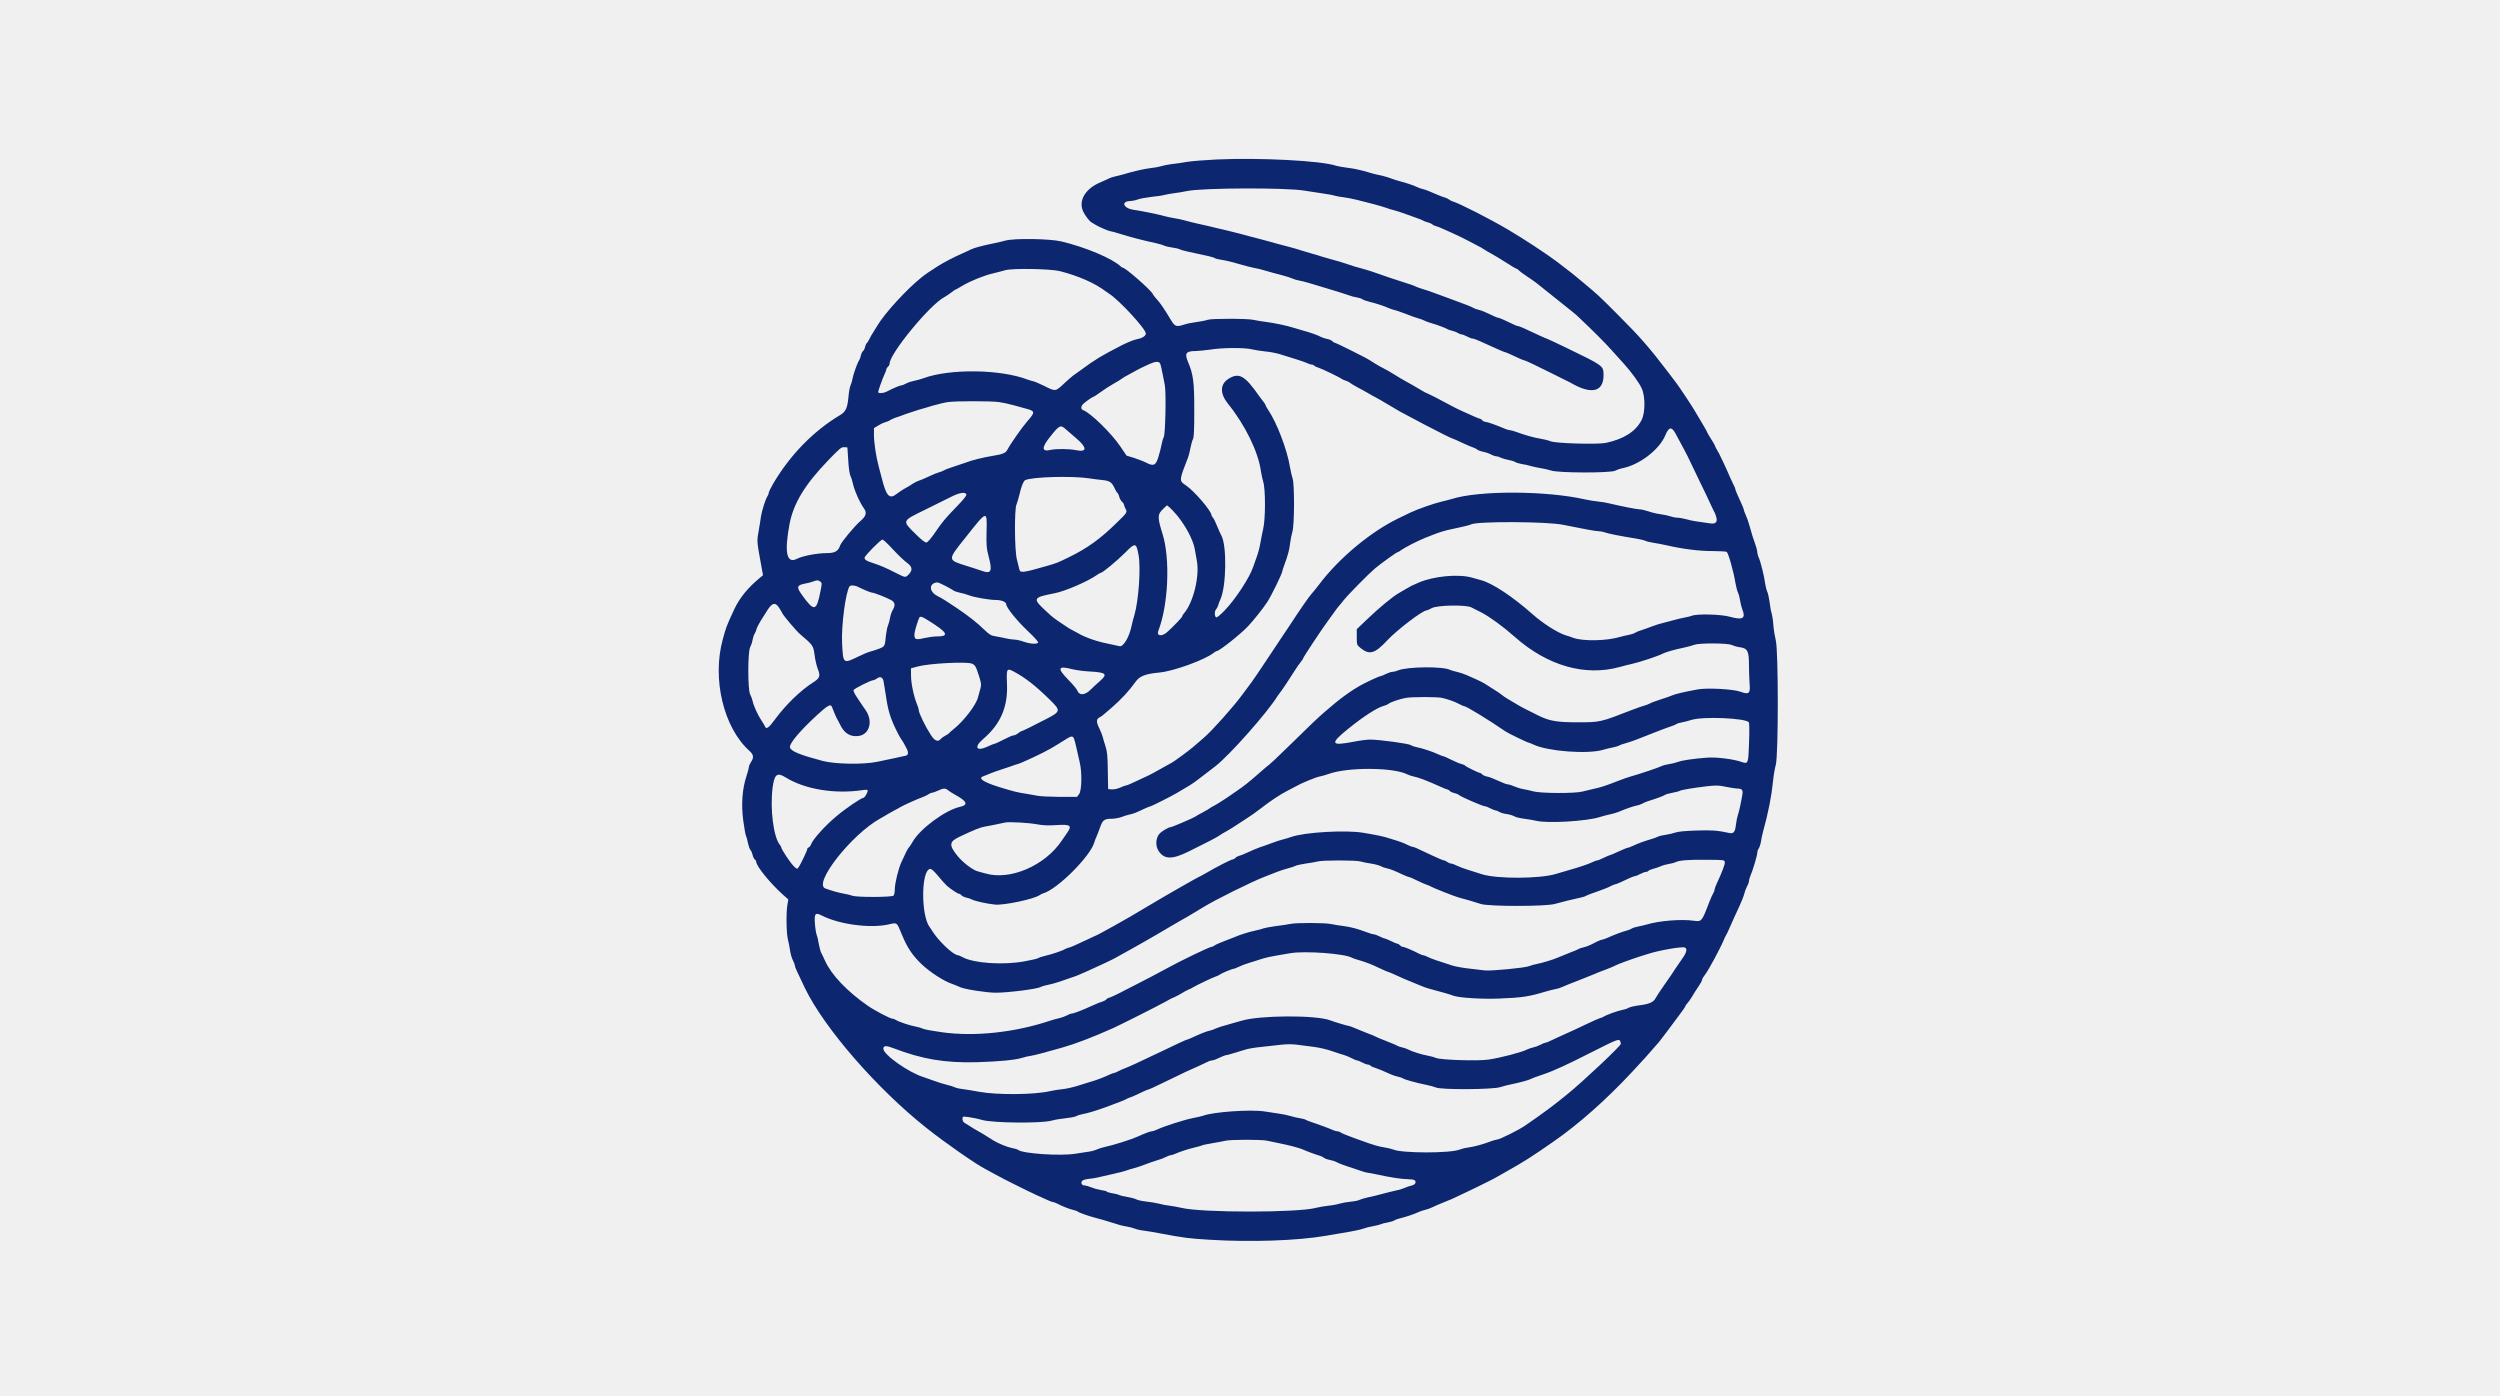
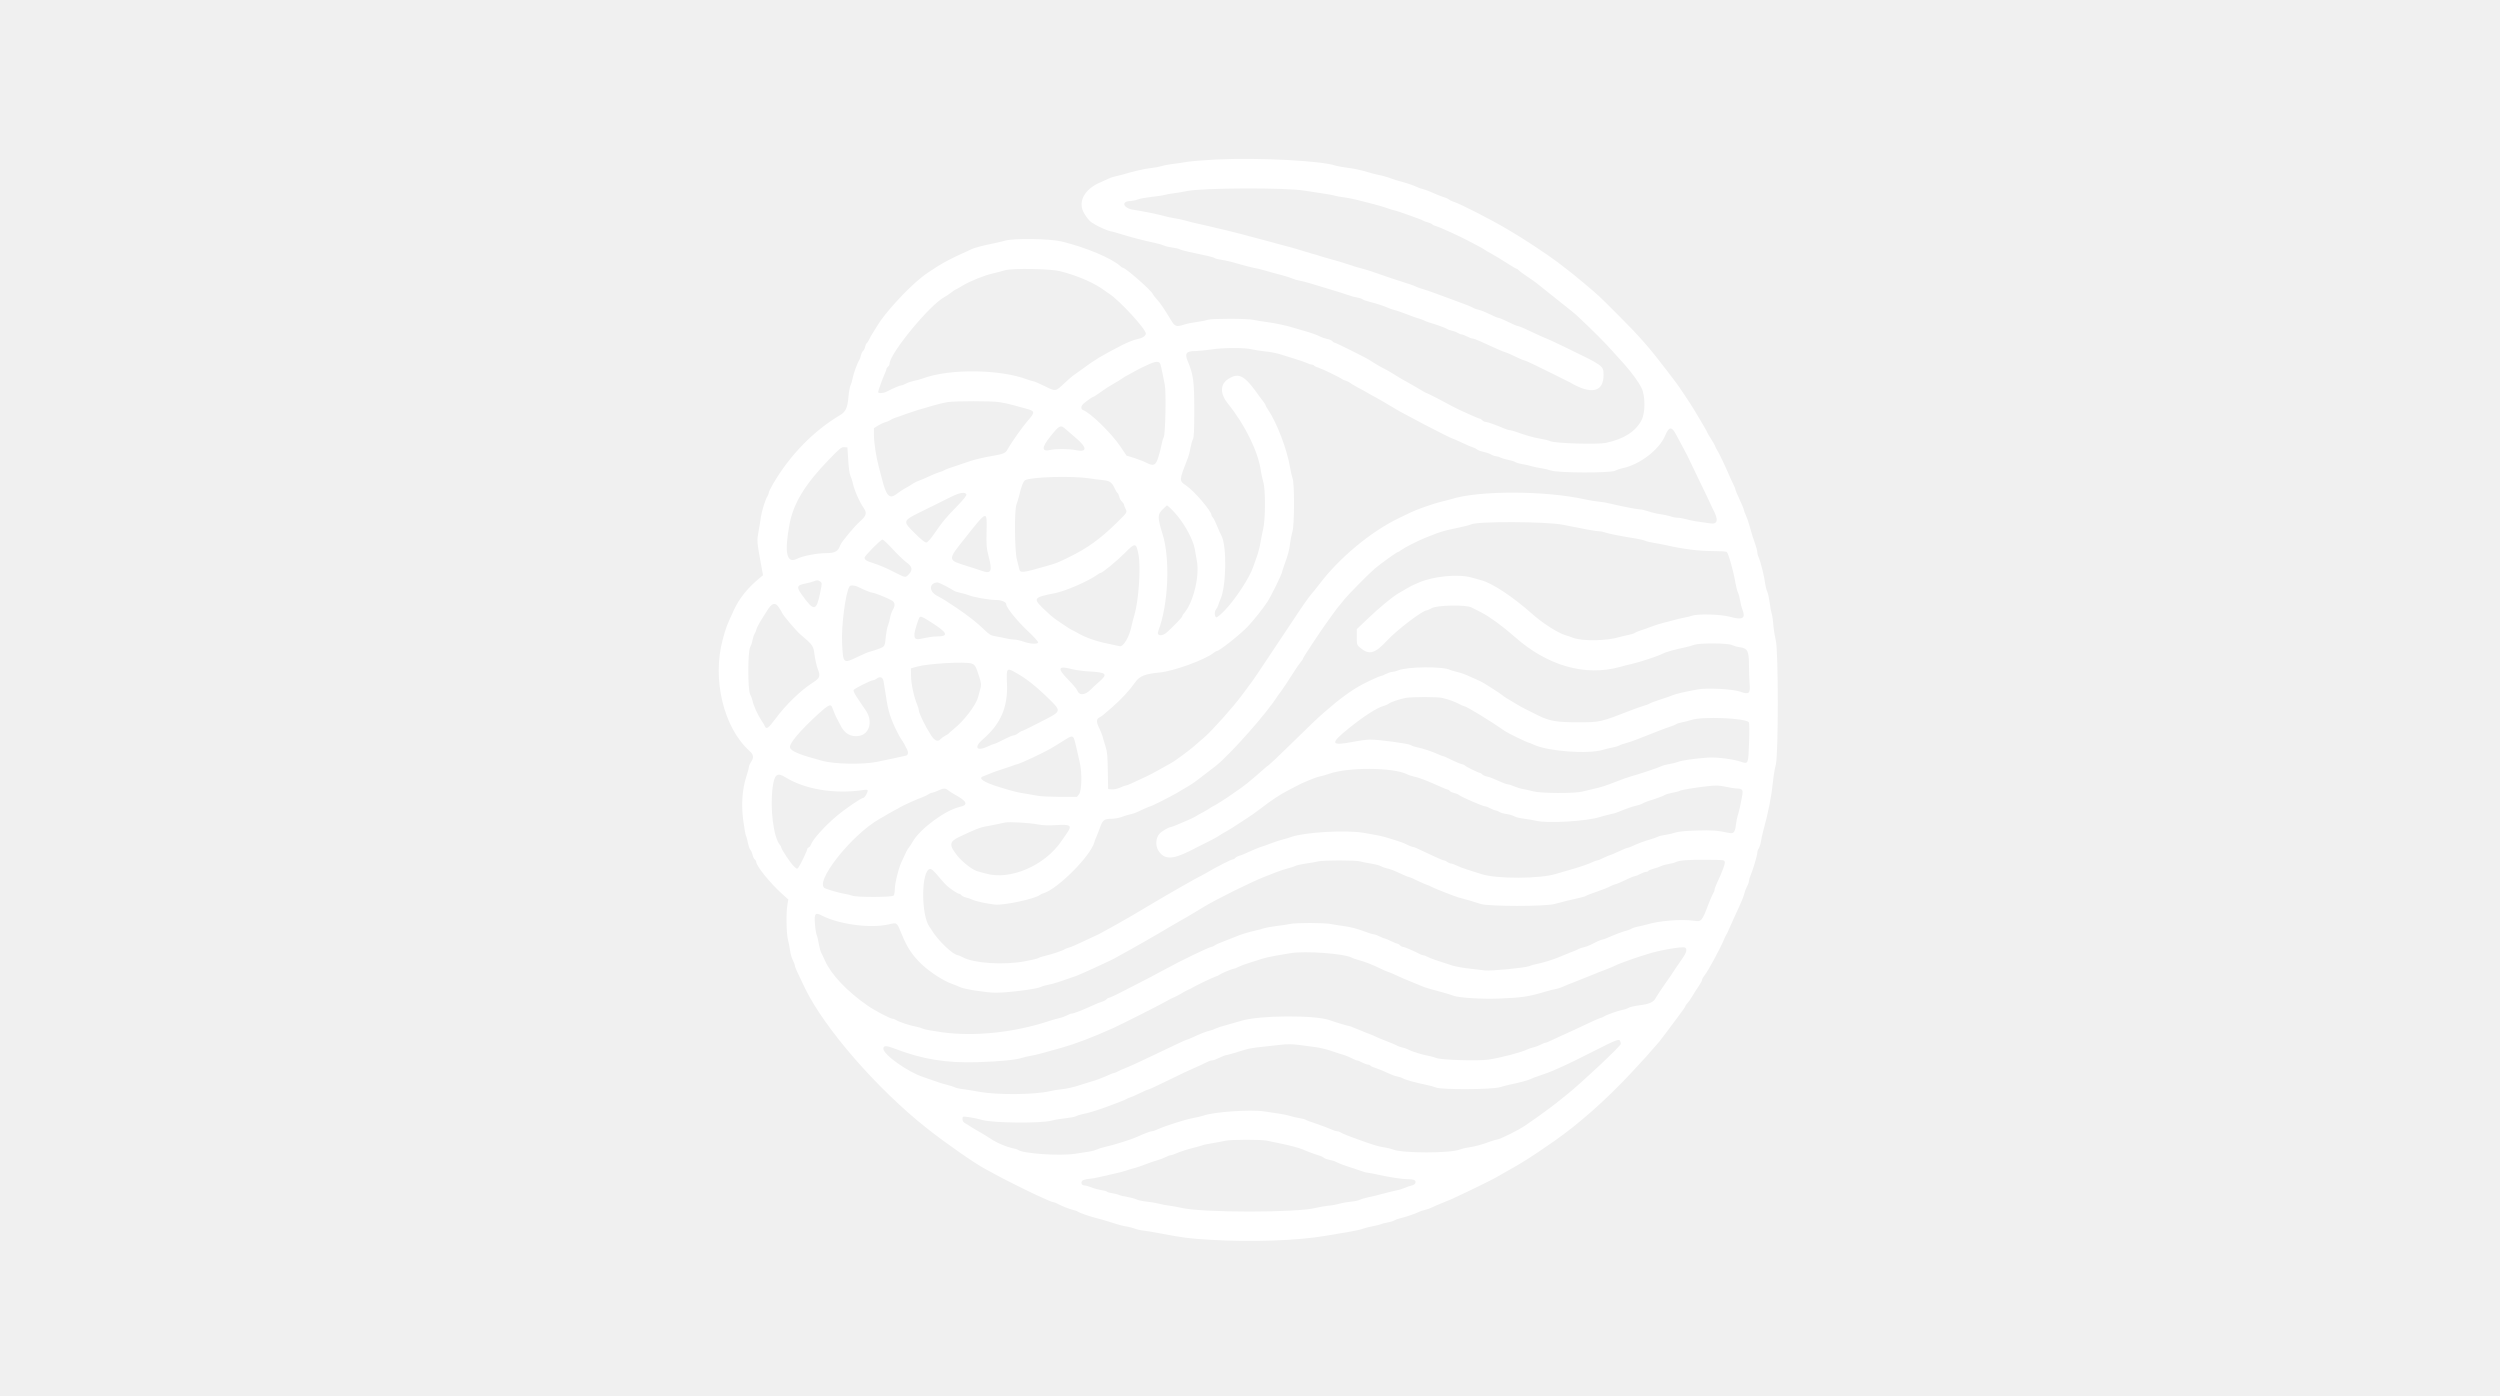
<svg xmlns="http://www.w3.org/2000/svg" version="1.0" width="2400pt" height="1340pt" viewBox="0 0 2400 1340" preserveAspectRatio="xMidYMid meet">
-   <g transform="translate(0,1340) scale(0.1,-0.1)" fill="rgb(12, 39, 112)" stroke="none">
+   <g transform="translate(0,1340) scale(0.1,-0.1)" fill="white" stroke="none">
    <path d="M11680 11869 c-107 -5 -235 -15 -285 -23 -49 -9 -115 -18 -145 -21 -30 -4 -75 -12 -100 -20 -25 -7 -72 -16 -105 -19 -57 -6 -166 -31 -265 -61 -25 -7 -61 -16 -80 -20 -19 -4 -46 -13 -60 -21 -14 -7 -47 -22 -75 -34 -134 -56 -203 -157 -176 -255 11 -42 66 -119 96 -134 11 -6 27 -15 35 -21 27 -17 127 -60 140 -60 8 0 43 -9 79 -21 113 -35 230 -66 356 -93 33 -7 69 -18 81 -24 11 -6 45 -14 75 -18 30 -4 63 -11 74 -17 11 -6 47 -16 80 -23 196 -41 246 -53 257 -62 7 -5 38 -13 68 -17 30 -4 100 -20 155 -37 55 -16 123 -34 150 -39 28 -4 79 -17 115 -28 36 -11 103 -29 150 -41 47 -12 96 -28 110 -35 14 -7 43 -15 65 -19 22 -4 60 -13 85 -21 25 -8 74 -23 110 -33 142 -42 247 -75 280 -87 19 -8 53 -17 75 -20 22 -4 46 -11 53 -17 7 -6 36 -17 65 -24 69 -17 145 -42 182 -59 17 -8 44 -17 60 -21 17 -3 68 -21 115 -39 47 -19 99 -37 115 -41 17 -4 41 -13 55 -20 14 -7 41 -18 60 -23 61 -17 152 -51 164 -60 6 -5 27 -12 46 -16 19 -4 44 -14 55 -21 11 -8 26 -14 35 -14 8 0 32 -9 53 -20 20 -11 44 -20 53 -20 10 0 42 -12 73 -26 31 -15 70 -32 86 -39 17 -7 56 -25 87 -39 31 -14 60 -26 64 -26 4 0 27 -9 51 -20 24 -11 62 -29 86 -40 24 -11 47 -20 52 -20 9 0 139 -62 260 -123 44 -23 98 -50 120 -60 22 -10 47 -23 55 -27 206 -122 326 -96 324 73 -1 86 -1 86 -365 262 -97 47 -179 85 -182 85 -5 0 -82 35 -223 101 -23 10 -46 19 -52 19 -6 0 -23 6 -39 14 -82 40 -141 66 -152 66 -6 0 -43 15 -80 34 -38 19 -84 37 -103 41 -18 4 -42 12 -53 19 -20 12 -74 33 -200 79 -38 14 -108 40 -155 57 -47 18 -106 38 -131 45 -26 7 -55 18 -65 23 -18 10 -66 26 -164 57 -40 12 -84 27 -265 90 -27 9 -75 23 -105 31 -30 7 -89 25 -130 40 -41 14 -100 32 -130 39 -30 8 -77 21 -105 30 -27 9 -72 23 -100 30 -27 8 -72 22 -100 30 -27 9 -75 23 -105 31 -30 7 -86 22 -125 33 -77 22 -156 43 -225 61 -25 6 -79 20 -120 32 -41 11 -102 26 -135 34 -33 7 -85 20 -115 27 -30 8 -100 24 -155 36 -55 12 -120 28 -145 36 -25 7 -67 16 -95 20 -27 4 -70 13 -95 20 -46 14 -220 50 -297 61 -101 14 -125 83 -30 84 18 1 50 7 72 16 22 8 81 18 130 24 50 5 106 13 125 19 19 5 60 12 90 16 30 3 87 13 125 21 151 31 951 34 1127 4 35 -6 108 -17 163 -25 55 -8 114 -18 130 -24 17 -5 55 -12 85 -15 30 -4 90 -15 132 -26 43 -11 115 -30 160 -41 46 -12 99 -28 118 -35 19 -8 53 -18 75 -23 22 -5 72 -22 110 -36 39 -15 90 -33 114 -41 24 -8 49 -18 55 -23 6 -4 25 -11 41 -15 17 -4 37 -13 45 -20 8 -8 29 -16 45 -20 26 -6 254 -111 295 -135 8 -5 44 -24 80 -42 36 -18 72 -38 80 -45 8 -6 40 -25 70 -41 30 -16 94 -55 142 -86 48 -31 92 -57 97 -57 5 0 14 -6 20 -14 7 -8 44 -36 84 -62 40 -27 79 -54 87 -61 8 -7 73 -59 144 -115 197 -156 231 -184 258 -210 143 -135 256 -248 318 -318 41 -46 96 -106 121 -134 71 -79 142 -176 168 -231 37 -77 37 -239 -1 -310 -57 -109 -172 -181 -343 -217 -79 -16 -480 -5 -530 16 -22 9 -67 20 -100 25 -59 9 -152 36 -230 65 -22 8 -48 15 -58 16 -11 0 -33 6 -50 14 -84 36 -169 66 -186 66 -10 0 -24 7 -31 15 -7 8 -17 15 -22 15 -5 0 -35 12 -66 26 -31 14 -77 35 -102 46 -25 11 -63 29 -85 41 -151 81 -223 118 -245 127 -14 5 -32 14 -40 19 -27 17 -184 107 -200 115 -8 3 -46 27 -85 51 -38 24 -85 51 -103 59 -18 8 -56 30 -85 48 -78 50 -81 51 -233 127 -78 39 -146 71 -151 71 -6 0 -16 7 -23 15 -7 8 -28 17 -49 21 -20 4 -47 13 -61 20 -31 17 -98 41 -165 59 -27 8 -70 21 -95 28 -65 21 -184 46 -270 57 -41 5 -93 14 -115 19 -52 14 -406 14 -441 1 -15 -6 -61 -15 -103 -21 -42 -5 -96 -16 -120 -24 -78 -26 -92 -21 -130 43 -63 105 -105 167 -134 197 -16 17 -35 41 -42 55 -21 40 -261 250 -286 250 -4 0 -14 6 -21 13 -79 75 -334 183 -568 239 -112 27 -456 32 -540 8 -25 -7 -74 -19 -110 -26 -101 -20 -192 -44 -220 -59 -14 -7 -47 -23 -75 -35 -85 -37 -179 -86 -240 -124 -91 -58 -114 -74 -160 -110 -143 -115 -354 -345 -425 -466 -11 -19 -29 -48 -40 -65 -11 -16 -27 -44 -35 -62 -8 -17 -19 -34 -24 -37 -5 -4 -12 -19 -16 -35 -3 -16 -12 -35 -20 -41 -8 -6 -17 -26 -21 -43 -3 -18 -10 -36 -14 -42 -16 -20 -58 -135 -65 -177 -4 -24 -13 -54 -20 -68 -7 -14 -16 -64 -20 -112 -9 -102 -26 -140 -77 -171 -258 -153 -485 -386 -647 -663 -22 -38 -41 -77 -41 -85 0 -8 -6 -23 -13 -34 -19 -28 -54 -141 -62 -195 -3 -25 -13 -87 -22 -137 -18 -99 -18 -96 24 -327 l18 -98 -30 -25 c-117 -96 -198 -197 -249 -308 -73 -159 -76 -166 -108 -285 -103 -379 8 -844 256 -1068 41 -37 45 -63 16 -107 -11 -16 -20 -37 -20 -46 0 -9 -11 -50 -24 -90 -41 -125 -51 -272 -31 -425 10 -71 21 -137 26 -146 5 -10 14 -41 19 -70 6 -28 16 -59 24 -67 8 -9 17 -30 21 -48 3 -17 13 -37 21 -44 8 -6 14 -17 14 -23 0 -40 134 -205 252 -311 l56 -50 -8 -45 c-14 -72 -12 -276 4 -339 8 -31 17 -79 21 -108 4 -29 15 -69 26 -90 10 -20 19 -43 19 -50 0 -14 22 -64 98 -220 187 -386 694 -968 1168 -1343 182 -144 469 -344 564 -393 19 -10 67 -36 105 -57 62 -35 311 -159 390 -195 108 -50 145 -65 155 -65 7 0 24 -7 38 -14 44 -24 118 -53 153 -61 19 -4 39 -11 45 -16 15 -12 115 -47 184 -64 30 -8 78 -21 105 -30 109 -35 142 -44 184 -50 24 -4 58 -13 75 -20 17 -7 56 -16 86 -19 30 -4 100 -15 155 -26 226 -43 279 -50 485 -62 395 -24 838 -8 1105 38 77 14 183 32 235 40 52 9 111 22 130 30 19 7 61 18 93 23 31 6 65 14 75 19 9 5 37 12 62 16 25 4 54 13 65 20 11 7 36 16 55 20 44 9 147 44 180 61 14 7 41 16 60 20 19 4 50 15 70 25 19 10 66 30 104 45 38 15 77 31 85 35 9 5 43 21 76 36 61 27 308 148 335 164 8 5 62 35 120 68 162 91 225 131 444 283 236 163 506 402 750 664 111 119 164 177 266 296 8 10 41 53 73 96 32 43 84 113 117 157 33 43 60 83 60 87 0 5 9 18 19 28 10 10 32 41 47 67 15 27 43 70 61 96 18 26 33 54 33 62 0 8 11 27 24 43 32 38 147 251 186 343 5 14 14 32 19 40 6 8 22 42 36 75 14 33 33 74 40 90 8 17 32 68 53 115 22 47 43 101 47 120 4 19 16 51 26 70 11 19 19 42 19 52 0 10 6 32 14 50 23 52 66 197 66 221 0 13 6 31 14 42 7 11 17 40 21 65 3 25 13 68 20 95 51 185 82 341 96 485 5 52 17 124 27 160 25 96 25 1090 0 1190 -9 36 -20 103 -24 150 -3 47 -11 96 -16 110 -5 13 -14 60 -19 104 -6 43 -16 91 -23 105 -7 14 -16 49 -20 76 -8 68 -44 213 -62 252 -8 17 -14 42 -14 55 -1 12 -8 41 -16 63 -18 47 -40 118 -61 195 -8 30 -23 73 -34 96 -10 22 -19 46 -19 52 0 7 -18 50 -40 97 -22 47 -40 90 -40 96 0 6 -6 23 -14 37 -8 15 -23 47 -34 72 -41 97 -116 256 -128 270 -6 8 -14 24 -18 35 -3 11 -22 44 -41 73 -19 30 -35 57 -35 60 0 6 -44 81 -125 216 -40 66 -150 231 -176 264 -11 15 -49 65 -85 112 -170 223 -263 329 -464 530 -192 193 -198 198 -344 320 -89 75 -106 88 -239 190 -97 74 -336 232 -482 317 -175 103 -464 250 -525 268 -14 4 -32 13 -40 20 -8 7 -26 16 -40 19 -25 7 -100 37 -155 62 -16 7 -43 16 -60 20 -16 4 -41 12 -55 20 -30 15 -109 41 -165 55 -22 5 -56 16 -75 24 -19 8 -55 19 -80 25 -59 12 -121 28 -197 51 -35 10 -100 23 -145 28 -46 6 -96 15 -113 20 -136 48 -730 79 -1145 60z m-1505 -1072 c180 -46 338 -116 440 -194 6 -5 21 -15 35 -24 97 -63 350 -337 350 -381 0 -22 -33 -44 -80 -53 -33 -6 -94 -31 -150 -59 -205 -106 -253 -135 -390 -236 -30 -22 -66 -48 -80 -57 -13 -10 -51 -43 -83 -73 -85 -80 -82 -80 -190 -26 -52 25 -100 46 -108 46 -8 1 -32 8 -54 16 -261 100 -748 106 -1000 13 -27 -10 -68 -21 -90 -25 -22 -4 -56 -15 -75 -25 -19 -11 -41 -19 -49 -19 -13 0 -70 -24 -142 -61 -30 -15 -79 -17 -79 -3 0 12 44 134 61 170 10 22 19 45 19 51 0 6 7 16 15 23 8 7 15 19 15 28 0 97 388 569 528 641 15 8 43 27 63 42 20 16 39 29 42 29 3 0 34 17 68 38 76 45 206 98 298 119 36 9 86 21 111 29 70 20 433 14 525 -9z m1845 -751 c30 -7 88 -16 128 -20 39 -3 100 -15 135 -25 34 -11 102 -32 151 -47 49 -15 101 -33 115 -40 14 -8 34 -14 43 -14 9 0 19 -4 23 -9 3 -5 22 -15 43 -21 35 -11 205 -93 227 -110 6 -4 21 -11 35 -15 14 -4 32 -13 40 -20 8 -7 42 -27 75 -45 33 -17 78 -42 100 -55 22 -14 54 -31 70 -39 17 -9 37 -20 45 -25 8 -5 51 -31 95 -56 44 -26 87 -51 95 -56 17 -9 114 -61 235 -125 128 -67 262 -134 269 -134 3 0 43 -17 89 -39 45 -21 93 -42 107 -46 14 -4 32 -13 40 -20 8 -7 33 -17 55 -21 22 -4 56 -15 75 -25 19 -11 43 -19 53 -19 10 0 30 -6 45 -14 15 -7 47 -17 72 -21 24 -4 54 -13 65 -20 11 -7 40 -16 65 -20 25 -3 65 -12 90 -20 25 -7 68 -16 95 -20 28 -4 70 -14 95 -22 67 -24 571 -25 615 -2 17 9 46 19 65 23 166 31 358 177 416 315 35 84 61 89 99 19 16 -29 50 -93 77 -143 26 -49 53 -101 58 -114 6 -14 47 -99 91 -190 45 -91 90 -186 101 -211 11 -25 26 -56 33 -70 54 -100 46 -144 -23 -135 -143 19 -183 26 -232 40 -30 8 -69 15 -86 15 -17 0 -49 6 -70 14 -22 7 -65 16 -96 20 -32 4 -82 16 -113 27 -30 10 -67 19 -82 19 -28 0 -179 30 -283 55 -30 8 -82 17 -115 20 -33 3 -89 12 -125 20 -379 86 -1027 88 -1289 3 -19 -6 -60 -16 -90 -23 -73 -17 -239 -75 -300 -105 -9 -4 -61 -29 -116 -56 -268 -130 -571 -382 -763 -637 -28 -37 -61 -77 -72 -89 -24 -26 -102 -138 -217 -314 -18 -27 -46 -69 -63 -94 -17 -25 -82 -122 -143 -215 -62 -94 -129 -193 -149 -220 -20 -28 -63 -85 -95 -128 -83 -113 -284 -338 -361 -405 -124 -108 -109 -96 -207 -170 -60 -45 -101 -73 -135 -90 -14 -7 -56 -31 -95 -53 -38 -22 -86 -47 -105 -56 -159 -75 -199 -93 -209 -93 -7 0 -32 -9 -57 -21 -26 -11 -60 -19 -81 -17 l-35 3 -3 175 c-2 144 -6 186 -22 235 -11 33 -23 74 -27 91 -4 16 -18 52 -31 79 -31 60 -32 91 -3 106 27 15 27 14 123 98 87 75 170 165 225 244 40 57 95 78 233 91 134 13 430 120 516 187 13 11 28 19 32 19 25 0 231 164 299 237 57 60 146 173 186 234 40 61 144 275 144 295 0 5 9 31 19 59 34 91 50 149 56 210 4 33 14 82 22 110 20 61 21 463 2 511 -6 16 -17 65 -25 109 -28 171 -126 426 -210 551 -13 19 -24 38 -24 43 0 4 -8 18 -17 29 -10 12 -29 38 -43 57 -140 201 -195 232 -297 168 -81 -51 -83 -141 -5 -238 166 -205 293 -466 317 -650 4 -27 14 -72 22 -100 23 -70 22 -364 -1 -455 -8 -36 -20 -94 -26 -130 -5 -36 -21 -96 -35 -135 -14 -38 -30 -82 -34 -96 -33 -101 -170 -312 -275 -420 -37 -39 -73 -68 -79 -66 -18 6 -20 57 -4 75 8 10 18 28 22 42 3 14 13 39 21 56 57 126 63 516 9 613 -8 14 -26 55 -41 91 -14 36 -32 72 -40 81 -8 8 -14 19 -14 24 0 38 -163 229 -242 283 -71 48 -71 44 18 272 7 19 18 61 23 93 6 31 16 67 23 80 10 16 13 89 13 282 0 271 -9 340 -61 463 -34 80 -18 102 74 102 31 1 95 7 142 14 115 19 331 20 400 2z m-879 -146 c4 -14 13 -52 19 -85 7 -33 16 -82 22 -110 14 -70 6 -473 -10 -502 -7 -12 -17 -46 -22 -75 -5 -29 -19 -83 -31 -120 -25 -78 -45 -86 -117 -49 -20 11 -71 30 -112 44 l-75 23 -59 87 c-86 128 -287 324 -358 350 -25 9 -22 40 5 63 31 27 85 64 94 65 4 0 35 20 68 44 33 25 89 61 125 81 36 20 72 42 80 49 8 7 42 27 75 44 33 18 67 36 75 41 8 5 49 25 90 44 87 41 121 43 131 6z m-1551 -360 c36 -5 99 -18 140 -30 41 -12 95 -27 120 -33 88 -23 89 -34 15 -118 -49 -55 -162 -216 -194 -276 -17 -32 -42 -43 -140 -59 -87 -14 -206 -43 -251 -62 -14 -5 -63 -22 -110 -37 -47 -15 -94 -32 -105 -39 -11 -7 -33 -16 -50 -20 -16 -4 -61 -22 -100 -41 -38 -18 -81 -36 -95 -40 -13 -5 -36 -15 -50 -24 -32 -21 -57 -37 -95 -57 -16 -9 -46 -30 -66 -45 -70 -55 -101 -23 -144 151 -8 30 -21 80 -29 110 -25 92 -46 231 -46 302 l0 68 39 24 c22 14 52 28 68 32 15 4 38 13 49 21 12 7 34 18 50 23 16 5 61 20 99 35 39 14 93 32 120 40 28 7 91 26 140 41 50 14 115 30 145 34 78 11 413 11 490 0z m644 -263 c13 -12 56 -49 95 -82 108 -91 110 -139 3 -117 -68 14 -191 15 -246 3 -87 -21 -89 22 -4 127 90 113 99 117 152 69z m-2091 -295 c4 -69 13 -135 21 -150 7 -15 17 -43 21 -62 13 -69 66 -191 110 -252 29 -42 19 -73 -35 -120 -55 -47 -183 -201 -194 -233 -19 -57 -50 -75 -134 -75 -86 0 -229 -27 -280 -54 -101 -52 -124 59 -72 335 38 198 148 379 372 611 109 113 126 128 153 125 l30 -2 8 -123z m2312 -174 c39 -6 98 -14 133 -17 68 -7 88 -22 117 -88 8 -17 19 -34 24 -37 5 -4 12 -19 16 -35 3 -16 15 -37 26 -47 10 -9 19 -22 19 -28 0 -6 7 -24 15 -40 18 -34 18 -35 -85 -135 -159 -156 -283 -245 -460 -331 -106 -52 -121 -58 -210 -83 -236 -68 -257 -70 -265 -30 -3 15 -14 57 -23 93 -22 84 -25 476 -4 526 7 17 19 58 27 90 18 80 39 135 56 144 60 32 451 43 614 18z m-1178 -154 c4 -10 -23 -45 -83 -107 -124 -128 -145 -154 -217 -259 -38 -56 -71 -94 -83 -96 -13 -2 -48 25 -107 84 -128 127 -130 121 91 229 97 48 211 104 252 125 81 41 137 50 147 24z m2024 -203 c84 -103 154 -237 169 -323 5 -29 14 -77 19 -107 30 -150 -33 -408 -125 -512 -8 -8 -14 -20 -14 -25 0 -9 -81 -94 -144 -151 -51 -47 -106 -40 -86 11 96 248 116 691 40 931 -51 165 -50 188 14 247 l29 27 27 -22 c14 -12 46 -46 71 -76z m-1830 -156 c-3 -128 0 -162 18 -229 40 -151 28 -178 -61 -147 -29 10 -91 31 -138 45 -198 62 -198 54 -21 276 211 266 207 265 202 55z m5534 67 c212 -43 316 -62 344 -62 16 0 42 -5 58 -11 26 -11 152 -36 303 -60 36 -6 73 -15 84 -20 10 -6 46 -15 80 -20 33 -5 90 -16 126 -24 157 -36 310 -55 435 -55 72 0 135 -4 141 -8 16 -10 66 -186 85 -302 6 -36 17 -76 24 -90 7 -14 16 -48 20 -75 4 -28 14 -67 22 -87 34 -85 3 -103 -120 -69 -83 24 -312 30 -364 10 -15 -6 -50 -14 -78 -19 -27 -5 -72 -16 -100 -24 -27 -8 -70 -19 -95 -25 -25 -5 -76 -21 -115 -36 -38 -15 -85 -31 -104 -37 -19 -5 -44 -16 -55 -23 -12 -8 -39 -16 -61 -20 -22 -4 -60 -13 -85 -20 -124 -38 -352 -42 -445 -9 -22 9 -55 20 -74 25 -76 23 -219 114 -318 202 -192 170 -386 299 -497 328 -17 4 -56 15 -86 24 -129 37 -372 14 -515 -50 -27 -13 -57 -26 -65 -29 -8 -4 -33 -18 -55 -31 -22 -13 -53 -32 -70 -41 -53 -30 -187 -140 -295 -244 l-105 -100 0 -76 c0 -74 1 -76 35 -104 86 -71 139 -56 261 76 93 99 336 284 374 284 6 0 29 10 50 22 52 29 328 34 380 7 17 -8 59 -30 95 -48 80 -41 210 -136 323 -236 313 -277 674 -380 1007 -288 30 9 82 22 115 29 70 15 259 78 295 98 27 15 118 41 215 61 33 7 74 18 90 25 47 18 322 17 360 -2 17 -8 50 -18 75 -21 76 -10 90 -36 90 -166 0 -59 3 -142 6 -183 9 -98 -5 -109 -93 -77 -69 24 -313 37 -403 21 -126 -23 -217 -44 -245 -57 -16 -7 -68 -26 -115 -40 -47 -15 -94 -33 -105 -40 -11 -6 -33 -15 -50 -19 -16 -4 -70 -23 -120 -42 -303 -118 -303 -118 -520 -118 -199 0 -269 12 -375 64 -19 10 -60 30 -90 45 -30 15 -72 36 -92 48 -117 68 -150 89 -166 103 -9 8 -46 34 -82 56 -36 23 -76 48 -90 57 -14 9 -50 27 -80 40 -30 13 -73 32 -95 42 -22 10 -62 23 -89 29 -27 6 -56 15 -65 19 -66 35 -411 32 -500 -5 -18 -8 -43 -14 -55 -14 -12 0 -39 -9 -61 -20 -22 -11 -43 -20 -49 -20 -11 0 -104 -42 -171 -77 -107 -56 -223 -140 -370 -269 -69 -60 -107 -96 -375 -358 -74 -73 -145 -139 -156 -147 -12 -8 -48 -38 -80 -67 -100 -89 -169 -144 -234 -187 -25 -17 -49 -33 -55 -38 -29 -22 -152 -100 -165 -105 -8 -3 -22 -11 -30 -17 -8 -7 -42 -27 -74 -44 -33 -17 -64 -35 -70 -40 -16 -12 -223 -101 -236 -101 -20 0 -85 -38 -109 -64 -35 -38 -41 -113 -11 -161 54 -87 131 -89 294 -8 171 85 253 127 276 142 32 21 57 37 95 57 17 9 62 38 100 63 39 25 77 50 86 56 37 23 77 52 134 95 94 73 184 133 255 169 36 18 72 37 80 42 47 28 192 88 226 94 21 4 62 15 89 25 183 67 624 64 755 -4 14 -7 41 -16 60 -20 47 -9 119 -36 262 -100 31 -15 61 -26 66 -26 5 0 15 -6 21 -14 6 -7 26 -16 43 -20 17 -3 39 -12 47 -20 21 -17 225 -106 245 -106 9 0 33 -9 53 -20 21 -11 44 -20 51 -20 7 0 23 -6 35 -14 12 -8 45 -18 72 -21 28 -4 60 -14 73 -22 13 -8 55 -18 95 -23 40 -5 90 -14 112 -19 106 -28 492 -5 615 36 25 8 68 19 95 25 28 5 64 16 80 23 77 32 143 55 175 61 19 4 44 12 56 19 11 7 36 18 55 24 73 22 152 51 163 60 6 5 37 14 69 20 32 6 64 14 70 18 16 10 137 30 264 45 88 10 113 9 180 -5 43 -9 92 -17 108 -17 48 0 59 -13 52 -56 -11 -70 -35 -179 -45 -204 -5 -14 -13 -53 -17 -87 -8 -70 -22 -88 -62 -80 -123 26 -162 28 -313 24 -108 -3 -179 -10 -205 -19 -22 -8 -64 -18 -94 -22 -30 -4 -64 -12 -75 -18 -11 -6 -41 -17 -66 -24 -63 -18 -128 -42 -176 -65 -22 -10 -45 -19 -52 -19 -6 0 -44 -16 -85 -35 -41 -19 -78 -35 -83 -35 -5 0 -31 -12 -59 -25 -27 -14 -55 -25 -62 -25 -6 0 -24 -6 -40 -14 -42 -21 -134 -52 -238 -81 -27 -7 -80 -23 -116 -34 -152 -48 -570 -50 -715 -3 -33 11 -92 29 -132 42 -40 12 -89 31 -109 41 -21 11 -44 19 -53 19 -9 0 -25 7 -36 15 -10 8 -25 15 -32 15 -7 0 -57 21 -110 46 -162 77 -178 84 -191 84 -6 0 -29 9 -49 19 -39 20 -69 31 -172 62 -69 22 -101 28 -250 54 -168 29 -567 6 -695 -40 -22 -8 -58 -19 -80 -24 -22 -5 -71 -21 -110 -36 -38 -14 -89 -33 -113 -40 -23 -8 -70 -28 -105 -44 -34 -16 -74 -33 -89 -36 -15 -4 -32 -13 -39 -21 -6 -8 -17 -14 -24 -14 -15 0 -156 -72 -256 -131 -37 -21 -70 -39 -73 -39 -4 0 -315 -177 -411 -235 -19 -11 -78 -46 -132 -78 -54 -32 -105 -62 -113 -67 -52 -31 -301 -170 -305 -170 -2 0 -60 -27 -127 -59 -68 -33 -136 -63 -153 -67 -16 -4 -35 -11 -41 -15 -17 -13 -121 -49 -187 -64 -32 -7 -63 -18 -70 -23 -7 -5 -66 -19 -132 -31 -202 -37 -484 -19 -592 39 -21 11 -41 20 -46 20 -45 0 -194 142 -252 240 -6 10 -15 24 -21 31 -84 114 -81 544 4 557 14 2 36 -17 80 -70 33 -40 71 -82 84 -93 39 -33 102 -75 114 -75 6 0 17 -6 23 -14 7 -8 27 -18 44 -22 18 -3 43 -12 57 -19 30 -16 144 -41 222 -49 86 -9 385 55 432 93 6 5 21 12 34 16 136 41 449 355 487 487 3 13 12 37 20 53 7 17 24 58 36 93 25 71 40 82 117 82 26 1 65 8 87 16 22 9 58 20 80 25 43 10 49 12 136 53 31 14 60 26 64 26 10 0 186 89 247 124 128 74 156 92 202 127 51 39 148 113 176 135 139 109 503 521 595 673 6 9 16 23 23 31 14 16 98 142 146 219 15 25 39 58 52 74 13 16 24 32 24 37 0 9 184 287 240 362 19 26 46 63 60 83 14 20 32 44 40 53 9 9 32 37 51 62 45 56 239 252 299 303 64 53 209 157 219 157 4 0 19 8 32 19 30 23 167 93 234 119 28 11 75 29 105 41 30 11 75 25 100 31 25 5 84 18 132 29 48 10 92 22 99 26 50 32 728 29 884 -3z m-6432 -237 c48 -52 108 -109 132 -126 53 -38 59 -70 20 -112 -33 -34 -31 -34 -123 12 -95 49 -151 73 -222 96 -62 19 -80 31 -80 51 0 18 154 174 172 174 8 0 53 -43 101 -95z m2357 -52 c23 -122 1 -441 -40 -578 -10 -33 -21 -76 -25 -95 -21 -112 -82 -216 -119 -203 -12 3 -61 14 -111 24 -104 20 -221 61 -285 100 -8 5 -28 16 -45 24 -36 18 -56 31 -110 68 -80 54 -91 62 -144 112 -143 131 -140 138 74 180 103 20 317 113 407 176 14 11 29 19 34 19 17 0 155 114 234 193 99 100 108 99 130 -20z m-3055 -256 c17 -13 17 -17 1 -96 -38 -192 -60 -196 -178 -31 -55 76 -49 93 38 109 27 5 60 14 74 20 34 13 43 13 65 -2z m1202 -42 c36 -19 71 -39 77 -44 7 -6 34 -15 61 -21 28 -5 66 -17 85 -24 49 -20 199 -46 262 -46 53 0 98 -19 98 -42 0 -30 105 -160 203 -252 66 -62 107 -108 103 -115 -11 -17 -76 -13 -139 9 -31 11 -71 20 -89 20 -18 0 -53 5 -78 11 -25 6 -70 15 -100 20 -47 7 -61 16 -110 63 -64 63 -151 132 -265 209 -108 73 -132 87 -190 118 -79 42 -77 121 3 128 7 0 43 -15 79 -34z m-840 -9 c63 -31 124 -56 138 -56 17 0 135 -46 180 -71 37 -19 42 -49 17 -92 -11 -17 -23 -52 -27 -76 -4 -24 -13 -58 -20 -75 -8 -18 -16 -61 -20 -96 -10 -106 -10 -106 -67 -128 -29 -11 -66 -23 -83 -27 -16 -3 -71 -26 -122 -51 -139 -67 -139 -67 -149 133 -8 165 33 482 71 543 9 14 48 13 82 -4z m-756 -203 c13 -21 26 -42 28 -48 9 -23 136 -173 174 -205 124 -105 125 -108 137 -199 6 -46 20 -106 31 -134 27 -67 20 -87 -46 -129 -118 -75 -259 -211 -362 -350 -64 -88 -88 -104 -100 -70 -4 9 -19 35 -34 57 -35 52 -75 141 -84 185 -4 19 -15 49 -24 65 -23 44 -23 405 0 450 9 17 20 48 23 70 4 22 13 49 20 60 7 11 16 32 19 47 4 14 22 49 39 77 18 28 44 69 58 92 50 84 84 92 121 32z m1425 -116 c194 -120 213 -157 84 -157 -27 0 -78 -7 -114 -15 -88 -21 -101 -15 -97 45 2 23 36 134 47 152 9 14 28 8 80 -25z m421 -417 c34 -12 42 -26 74 -128 20 -64 21 -78 10 -115 -6 -23 -16 -59 -22 -81 -19 -75 -137 -229 -236 -307 -21 -17 -40 -34 -43 -38 -3 -5 -19 -15 -36 -24 -17 -9 -36 -23 -43 -31 -26 -32 -58 -19 -94 37 -54 83 -117 212 -117 241 0 8 -6 30 -14 48 -31 72 -59 201 -60 275 l-1 77 62 17 c108 30 462 49 520 29z m970 -55 c32 -8 103 -18 158 -21 169 -9 183 -24 98 -98 -26 -22 -61 -55 -78 -72 -58 -60 -114 -65 -134 -11 -5 13 -43 58 -85 101 -111 113 -101 138 41 101z m-559 -25 c110 -60 203 -133 340 -267 107 -105 106 -113 -33 -185 -139 -72 -232 -118 -241 -118 -3 0 -17 -9 -31 -20 -14 -11 -34 -20 -44 -20 -10 0 -52 -18 -94 -40 -42 -22 -81 -40 -87 -40 -6 0 -35 -12 -65 -26 -110 -52 -137 -8 -45 71 168 144 239 309 229 530 -6 149 -3 155 71 115z m-1256 -90 c4 -19 14 -80 22 -135 22 -154 45 -225 113 -360 14 -27 30 -56 36 -63 12 -15 42 -68 57 -101 12 -27 7 -50 -12 -55 -19 -5 -192 -42 -281 -60 -131 -27 -404 -22 -519 9 -219 58 -305 93 -314 129 -9 37 93 158 268 319 97 88 123 102 135 70 13 -37 44 -109 54 -123 5 -8 16 -29 24 -46 39 -84 99 -121 180 -109 104 16 138 144 64 249 -19 26 -38 55 -44 64 -5 9 -25 38 -43 65 -18 27 -31 55 -28 62 5 14 167 95 189 95 7 0 22 7 33 15 32 25 58 15 66 -25z m5363 -160 c54 -12 122 -36 166 -60 20 -11 41 -20 47 -20 19 0 247 -139 392 -240 27 -19 215 -110 227 -110 4 0 25 -9 47 -19 137 -64 520 -93 666 -49 30 9 73 19 95 23 22 4 49 12 60 18 11 7 40 17 65 23 25 7 70 22 100 34 30 12 82 32 115 45 33 12 85 33 115 45 30 12 75 28 99 36 24 8 49 18 55 23 6 5 29 12 51 16 22 4 63 14 90 23 107 36 521 19 554 -22 5 -6 6 -89 2 -194 -7 -206 -8 -209 -74 -186 -73 26 -237 47 -322 41 -129 -9 -247 -26 -285 -41 -20 -8 -58 -17 -85 -21 -28 -4 -61 -13 -75 -20 -29 -15 -221 -79 -295 -99 -27 -8 -84 -27 -125 -44 -106 -42 -166 -62 -235 -76 -33 -7 -80 -19 -104 -25 -68 -19 -402 -18 -471 2 -30 8 -75 18 -99 22 -24 4 -62 16 -85 26 -23 10 -50 19 -60 19 -11 0 -52 15 -92 34 -40 19 -88 38 -108 41 -19 4 -40 13 -47 21 -6 8 -16 14 -21 14 -14 0 -137 61 -143 70 -3 5 -18 11 -33 15 -16 3 -59 21 -97 40 -38 19 -73 35 -79 35 -5 0 -28 9 -50 19 -52 25 -150 57 -201 67 -22 4 -50 13 -61 21 -23 15 -304 53 -391 53 -29 0 -99 -9 -155 -20 -226 -44 -235 -21 -51 127 146 118 277 202 339 217 16 4 36 13 44 20 18 15 109 46 165 56 58 11 303 11 350 0z m-3536 -387 c5 -10 16 -52 25 -93 9 -41 23 -103 31 -137 24 -98 20 -274 -6 -307 l-20 -26 -167 0 c-92 1 -187 5 -212 11 -25 5 -76 14 -115 20 -71 10 -119 22 -255 64 -148 46 -204 84 -152 102 9 3 35 14 57 23 22 10 72 28 110 40 39 12 86 28 105 35 19 8 46 17 60 20 35 9 245 107 315 148 36 21 89 53 139 85 57 37 72 39 85 15z m-2769 -375 c187 -116 475 -164 748 -122 29 4 42 2 42 -5 0 -22 -30 -71 -43 -71 -20 0 -170 -102 -255 -174 -111 -92 -233 -228 -246 -273 -4 -11 -13 -24 -21 -27 -8 -3 -15 -10 -15 -16 0 -15 -65 -150 -83 -175 -15 -20 -16 -20 -47 10 -31 29 -120 163 -120 180 0 5 -6 16 -13 24 -61 72 -96 346 -70 550 17 128 43 149 123 99z m1561 -124 c10 -9 40 -28 67 -43 116 -63 131 -98 47 -117 -140 -31 -382 -210 -453 -334 -14 -25 -30 -50 -36 -55 -11 -10 -33 -54 -74 -145 -29 -65 -62 -202 -62 -258 0 -26 -5 -53 -12 -60 -16 -16 -354 -17 -395 -1 -15 6 -53 15 -83 20 -51 9 -123 30 -177 50 -120 45 250 517 525 670 20 11 55 31 77 45 22 13 54 31 70 39 17 8 37 19 45 25 26 16 169 81 211 95 22 8 50 21 62 30 12 8 28 15 37 15 8 1 33 9 55 20 49 24 73 25 96 4z m859 -328 c53 -10 106 -12 178 -7 143 9 157 -3 102 -81 -17 -24 -38 -54 -47 -68 -161 -241 -498 -385 -733 -315 -25 7 -56 16 -70 19 -47 10 -145 84 -197 148 -84 104 -82 137 14 183 150 71 205 93 249 100 22 3 68 13 104 20 36 8 76 16 90 19 44 8 232 -3 310 -18z m6598 -363 c3 -20 -26 -96 -79 -209 -10 -22 -19 -47 -19 -55 0 -8 -6 -23 -13 -34 -7 -11 -26 -54 -42 -95 -67 -177 -70 -180 -145 -169 -118 17 -332 0 -450 -36 -25 -7 -63 -16 -85 -20 -22 -4 -49 -12 -60 -19 -11 -7 -33 -16 -50 -20 -34 -8 -119 -40 -181 -68 -22 -10 -45 -18 -51 -18 -6 0 -26 -7 -45 -16 -18 -9 -49 -25 -68 -34 -19 -10 -51 -21 -70 -25 -19 -4 -39 -11 -45 -15 -5 -4 -41 -20 -80 -34 -38 -15 -90 -36 -115 -47 -51 -22 -157 -54 -210 -64 -19 -3 -51 -12 -70 -20 -43 -17 -370 -48 -425 -41 -22 3 -87 10 -145 17 -58 6 -132 19 -165 29 -140 44 -212 69 -240 84 -16 9 -36 16 -43 16 -8 0 -26 7 -40 15 -53 28 -139 65 -154 65 -9 0 -21 7 -28 15 -7 8 -18 15 -24 15 -6 0 -33 11 -61 25 -27 13 -55 25 -60 25 -6 0 -28 9 -50 20 -22 11 -46 20 -54 20 -9 0 -38 8 -66 19 -97 36 -154 51 -227 61 -41 5 -94 14 -119 19 -55 13 -340 14 -394 1 -22 -5 -83 -14 -134 -20 -52 -7 -106 -17 -120 -22 -14 -6 -53 -16 -86 -23 -63 -14 -140 -38 -190 -60 -16 -7 -64 -26 -105 -41 -41 -15 -82 -34 -91 -41 -8 -7 -22 -13 -29 -13 -19 0 -300 -135 -435 -210 -88 -48 -208 -111 -305 -160 -47 -23 -92 -46 -100 -51 -45 -25 -138 -69 -147 -69 -6 0 -16 -6 -22 -14 -7 -8 -24 -17 -38 -21 -14 -3 -58 -21 -97 -39 -98 -45 -179 -76 -196 -76 -9 0 -31 -8 -50 -19 -19 -10 -51 -21 -70 -25 -19 -4 -60 -15 -90 -25 -338 -113 -722 -154 -1034 -111 -88 12 -171 27 -185 34 -14 7 -44 16 -66 20 -55 9 -166 46 -190 62 -11 8 -27 14 -36 14 -22 0 -173 79 -240 126 -197 137 -347 295 -408 429 -12 28 -29 62 -36 76 -8 14 -18 52 -24 85 -5 32 -14 72 -21 89 -6 16 -14 66 -17 111 -7 95 4 107 66 75 166 -85 462 -125 639 -86 87 20 80 25 130 -97 52 -126 98 -196 190 -285 78 -74 211 -161 291 -188 25 -9 60 -23 76 -31 43 -21 257 -54 345 -54 118 0 391 35 429 54 14 8 46 17 70 21 24 4 73 18 110 30 36 13 89 31 116 40 28 9 64 22 80 30 17 7 53 23 80 35 80 36 239 110 255 120 8 5 40 23 70 39 88 47 335 188 465 266 18 11 59 35 91 53 33 18 66 37 74 42 8 5 42 25 75 45 33 19 67 40 75 45 116 72 473 249 595 295 33 13 85 33 115 45 30 12 78 27 105 34 28 7 59 17 70 23 12 7 57 16 101 23 45 6 96 15 115 20 45 13 365 13 409 0 19 -6 66 -15 105 -21 38 -6 78 -17 90 -24 11 -7 36 -16 55 -20 37 -8 74 -22 156 -61 28 -13 56 -24 61 -24 6 0 42 -15 79 -34 38 -18 80 -37 94 -41 14 -4 30 -11 35 -15 13 -10 231 -96 265 -105 57 -14 168 -47 215 -63 74 -25 621 -25 710 0 73 20 173 45 240 59 28 6 55 14 60 19 6 4 53 23 105 40 52 18 111 41 130 52 19 10 39 18 44 18 5 0 29 9 53 20 24 11 62 29 86 40 24 11 49 20 55 20 7 0 29 9 49 20 21 11 45 20 55 20 9 0 20 4 23 10 3 5 25 14 48 20 23 6 56 17 73 25 16 8 50 17 75 21 24 4 53 11 64 17 34 18 125 25 300 23 167 -1 170 -1 173 -23z m-384 -819 c26 -10 18 -47 -21 -102 -21 -29 -51 -73 -68 -99 -16 -27 -62 -94 -102 -150 -40 -57 -79 -116 -88 -133 -21 -41 -60 -59 -157 -71 -46 -6 -92 -17 -104 -24 -12 -8 -39 -17 -60 -20 -39 -7 -161 -51 -179 -65 -5 -4 -21 -11 -35 -14 -14 -4 -61 -25 -105 -46 -88 -42 -197 -93 -290 -134 -33 -15 -73 -33 -88 -41 -16 -8 -34 -15 -40 -15 -7 0 -28 -8 -47 -19 -19 -10 -51 -22 -70 -26 -19 -4 -46 -13 -60 -20 -48 -26 -255 -80 -370 -97 -97 -15 -456 -4 -501 15 -20 8 -56 18 -80 22 -53 9 -155 40 -189 59 -14 8 -41 17 -60 21 -19 4 -39 11 -45 15 -5 5 -53 25 -105 45 -52 20 -99 40 -105 44 -5 4 -44 20 -85 35 -41 16 -93 37 -116 47 -23 10 -46 19 -51 19 -12 0 -136 37 -184 55 -138 52 -681 49 -854 -5 -33 -10 -96 -28 -140 -40 -44 -11 -91 -27 -105 -34 -14 -8 -40 -17 -59 -21 -32 -7 -85 -28 -167 -66 -22 -10 -43 -19 -47 -19 -8 0 -99 -42 -292 -135 -173 -83 -267 -126 -305 -140 -19 -7 -48 -20 -65 -29 -16 -9 -34 -16 -38 -16 -5 0 -23 -6 -40 -14 -80 -36 -127 -54 -197 -74 -41 -13 -102 -31 -135 -42 -33 -10 -89 -22 -125 -26 -36 -3 -90 -12 -120 -19 -147 -35 -508 -38 -681 -6 -57 11 -128 22 -158 26 -30 3 -64 11 -75 17 -12 6 -46 17 -76 24 -30 7 -86 24 -125 39 -38 14 -83 30 -100 35 -144 45 -386 216 -385 273 0 30 28 31 98 4 275 -106 499 -143 805 -134 216 7 362 21 426 41 25 8 66 18 91 21 41 7 92 20 290 76 135 38 299 101 500 191 66 30 426 211 490 247 61 34 64 36 100 51 14 6 43 22 65 35 22 14 51 29 65 35 14 5 32 14 40 20 29 18 195 98 220 105 14 4 31 12 38 18 16 13 122 57 137 57 6 0 26 8 45 18 19 10 69 29 110 41 41 13 95 29 120 38 25 8 81 21 125 28 44 8 107 19 140 24 142 25 530 -4 595 -44 6 -4 33 -13 58 -20 71 -20 130 -43 209 -81 40 -19 75 -34 78 -34 6 0 70 -28 150 -65 17 -8 55 -23 85 -35 30 -12 71 -29 90 -37 32 -14 71 -26 225 -67 28 -8 63 -19 78 -25 52 -20 275 -34 442 -27 220 9 279 18 440 66 33 10 76 21 95 24 19 3 49 12 65 20 17 8 90 38 164 66 74 29 142 56 150 60 9 5 54 23 101 40 47 18 90 36 95 40 10 8 154 61 235 87 25 7 61 19 80 25 107 35 326 73 354 62z m-620 -900 c3 -9 6 -20 6 -25 0 -20 -367 -365 -513 -483 -32 -25 -64 -51 -70 -56 -39 -33 -170 -131 -217 -163 -30 -20 -82 -56 -115 -80 -60 -43 -249 -137 -275 -137 -8 0 -37 -9 -65 -19 -69 -27 -151 -49 -210 -57 -27 -3 -65 -13 -83 -20 -87 -36 -551 -36 -636 0 -17 7 -54 16 -81 20 -52 7 -107 23 -215 62 -128 45 -205 76 -214 85 -6 5 -19 9 -30 9 -11 0 -38 9 -60 20 -23 10 -84 33 -136 51 -52 17 -99 34 -105 39 -5 4 -30 11 -55 15 -25 3 -65 13 -91 21 -25 8 -74 18 -110 23 -35 5 -98 15 -139 21 -132 21 -495 -4 -590 -41 -14 -5 -59 -15 -100 -23 -78 -15 -265 -75 -336 -107 -22 -11 -47 -19 -56 -19 -14 0 -70 -21 -143 -54 -54 -25 -238 -83 -310 -97 -27 -6 -61 -17 -75 -24 -14 -7 -43 -15 -65 -19 -22 -3 -86 -13 -143 -22 -145 -23 -504 1 -548 37 -6 5 -33 13 -60 18 -46 9 -135 46 -178 73 -70 45 -135 85 -156 95 -14 7 -38 22 -55 33 -16 11 -42 26 -57 35 -20 11 -28 24 -28 42 0 26 0 26 58 19 31 -4 91 -16 132 -28 101 -29 565 -34 665 -6 33 9 94 19 135 23 41 4 86 12 100 19 14 8 43 17 65 21 44 7 141 37 220 66 120 44 191 72 200 79 6 4 21 11 35 15 14 4 56 23 94 41 37 19 73 34 79 34 5 0 82 35 171 79 155 76 229 111 326 153 25 11 57 26 72 34 14 8 34 14 45 14 10 0 41 11 68 25 28 13 56 25 62 25 11 0 50 11 193 55 25 8 90 19 145 24 55 6 140 15 188 21 60 7 113 7 165 0 42 -5 115 -15 162 -21 47 -6 123 -24 170 -41 47 -16 99 -33 115 -37 17 -5 48 -18 70 -29 22 -12 45 -22 52 -22 7 0 30 -9 50 -20 21 -11 45 -20 55 -20 9 0 19 -4 23 -9 3 -5 22 -15 43 -21 34 -11 85 -32 157 -65 17 -8 46 -17 65 -21 19 -3 40 -11 47 -16 14 -11 127 -43 223 -62 36 -7 79 -19 95 -26 51 -23 544 -20 615 3 30 9 75 21 100 26 76 15 174 41 194 52 10 6 52 22 95 36 42 14 94 33 116 43 22 10 67 30 100 44 33 14 161 77 285 140 235 119 254 126 264 100z m-3394 -954 c25 -6 77 -16 115 -24 97 -19 194 -45 230 -60 38 -18 132 -52 165 -61 14 -4 32 -13 40 -20 8 -7 33 -16 55 -20 22 -4 51 -13 65 -21 26 -14 85 -36 160 -59 25 -8 63 -21 85 -29 22 -8 49 -15 60 -15 11 -1 49 -8 85 -16 116 -26 237 -45 292 -45 29 0 59 -4 66 -9 24 -15 9 -45 -26 -52 -19 -4 -48 -14 -65 -22 -18 -8 -54 -20 -82 -25 -27 -6 -86 -20 -130 -32 -44 -12 -107 -28 -140 -34 -33 -7 -70 -18 -82 -24 -12 -7 -50 -15 -85 -18 -35 -3 -83 -12 -108 -19 -25 -8 -74 -17 -110 -20 -36 -4 -87 -13 -115 -20 -175 -48 -1100 -48 -1295 0 -30 7 -80 16 -110 20 -30 3 -77 12 -105 20 -27 7 -81 16 -120 20 -38 4 -82 13 -96 21 -15 7 -54 18 -87 23 -34 5 -69 14 -79 19 -10 6 -39 13 -66 17 -26 4 -50 11 -52 16 -3 4 -27 11 -53 14 -26 4 -68 15 -94 26 -26 10 -56 19 -68 19 -25 0 -37 25 -21 44 7 8 35 16 64 19 29 2 70 9 92 15 22 5 85 20 140 32 55 12 111 26 125 32 14 6 48 16 75 23 28 7 75 23 105 35 30 12 82 30 115 40 33 9 74 25 90 34 17 9 36 16 43 16 8 0 28 6 45 14 50 22 127 46 189 61 31 7 61 16 67 19 6 4 50 13 98 21 49 8 106 19 128 24 54 12 339 12 395 1z" />
  </g>
</svg>
